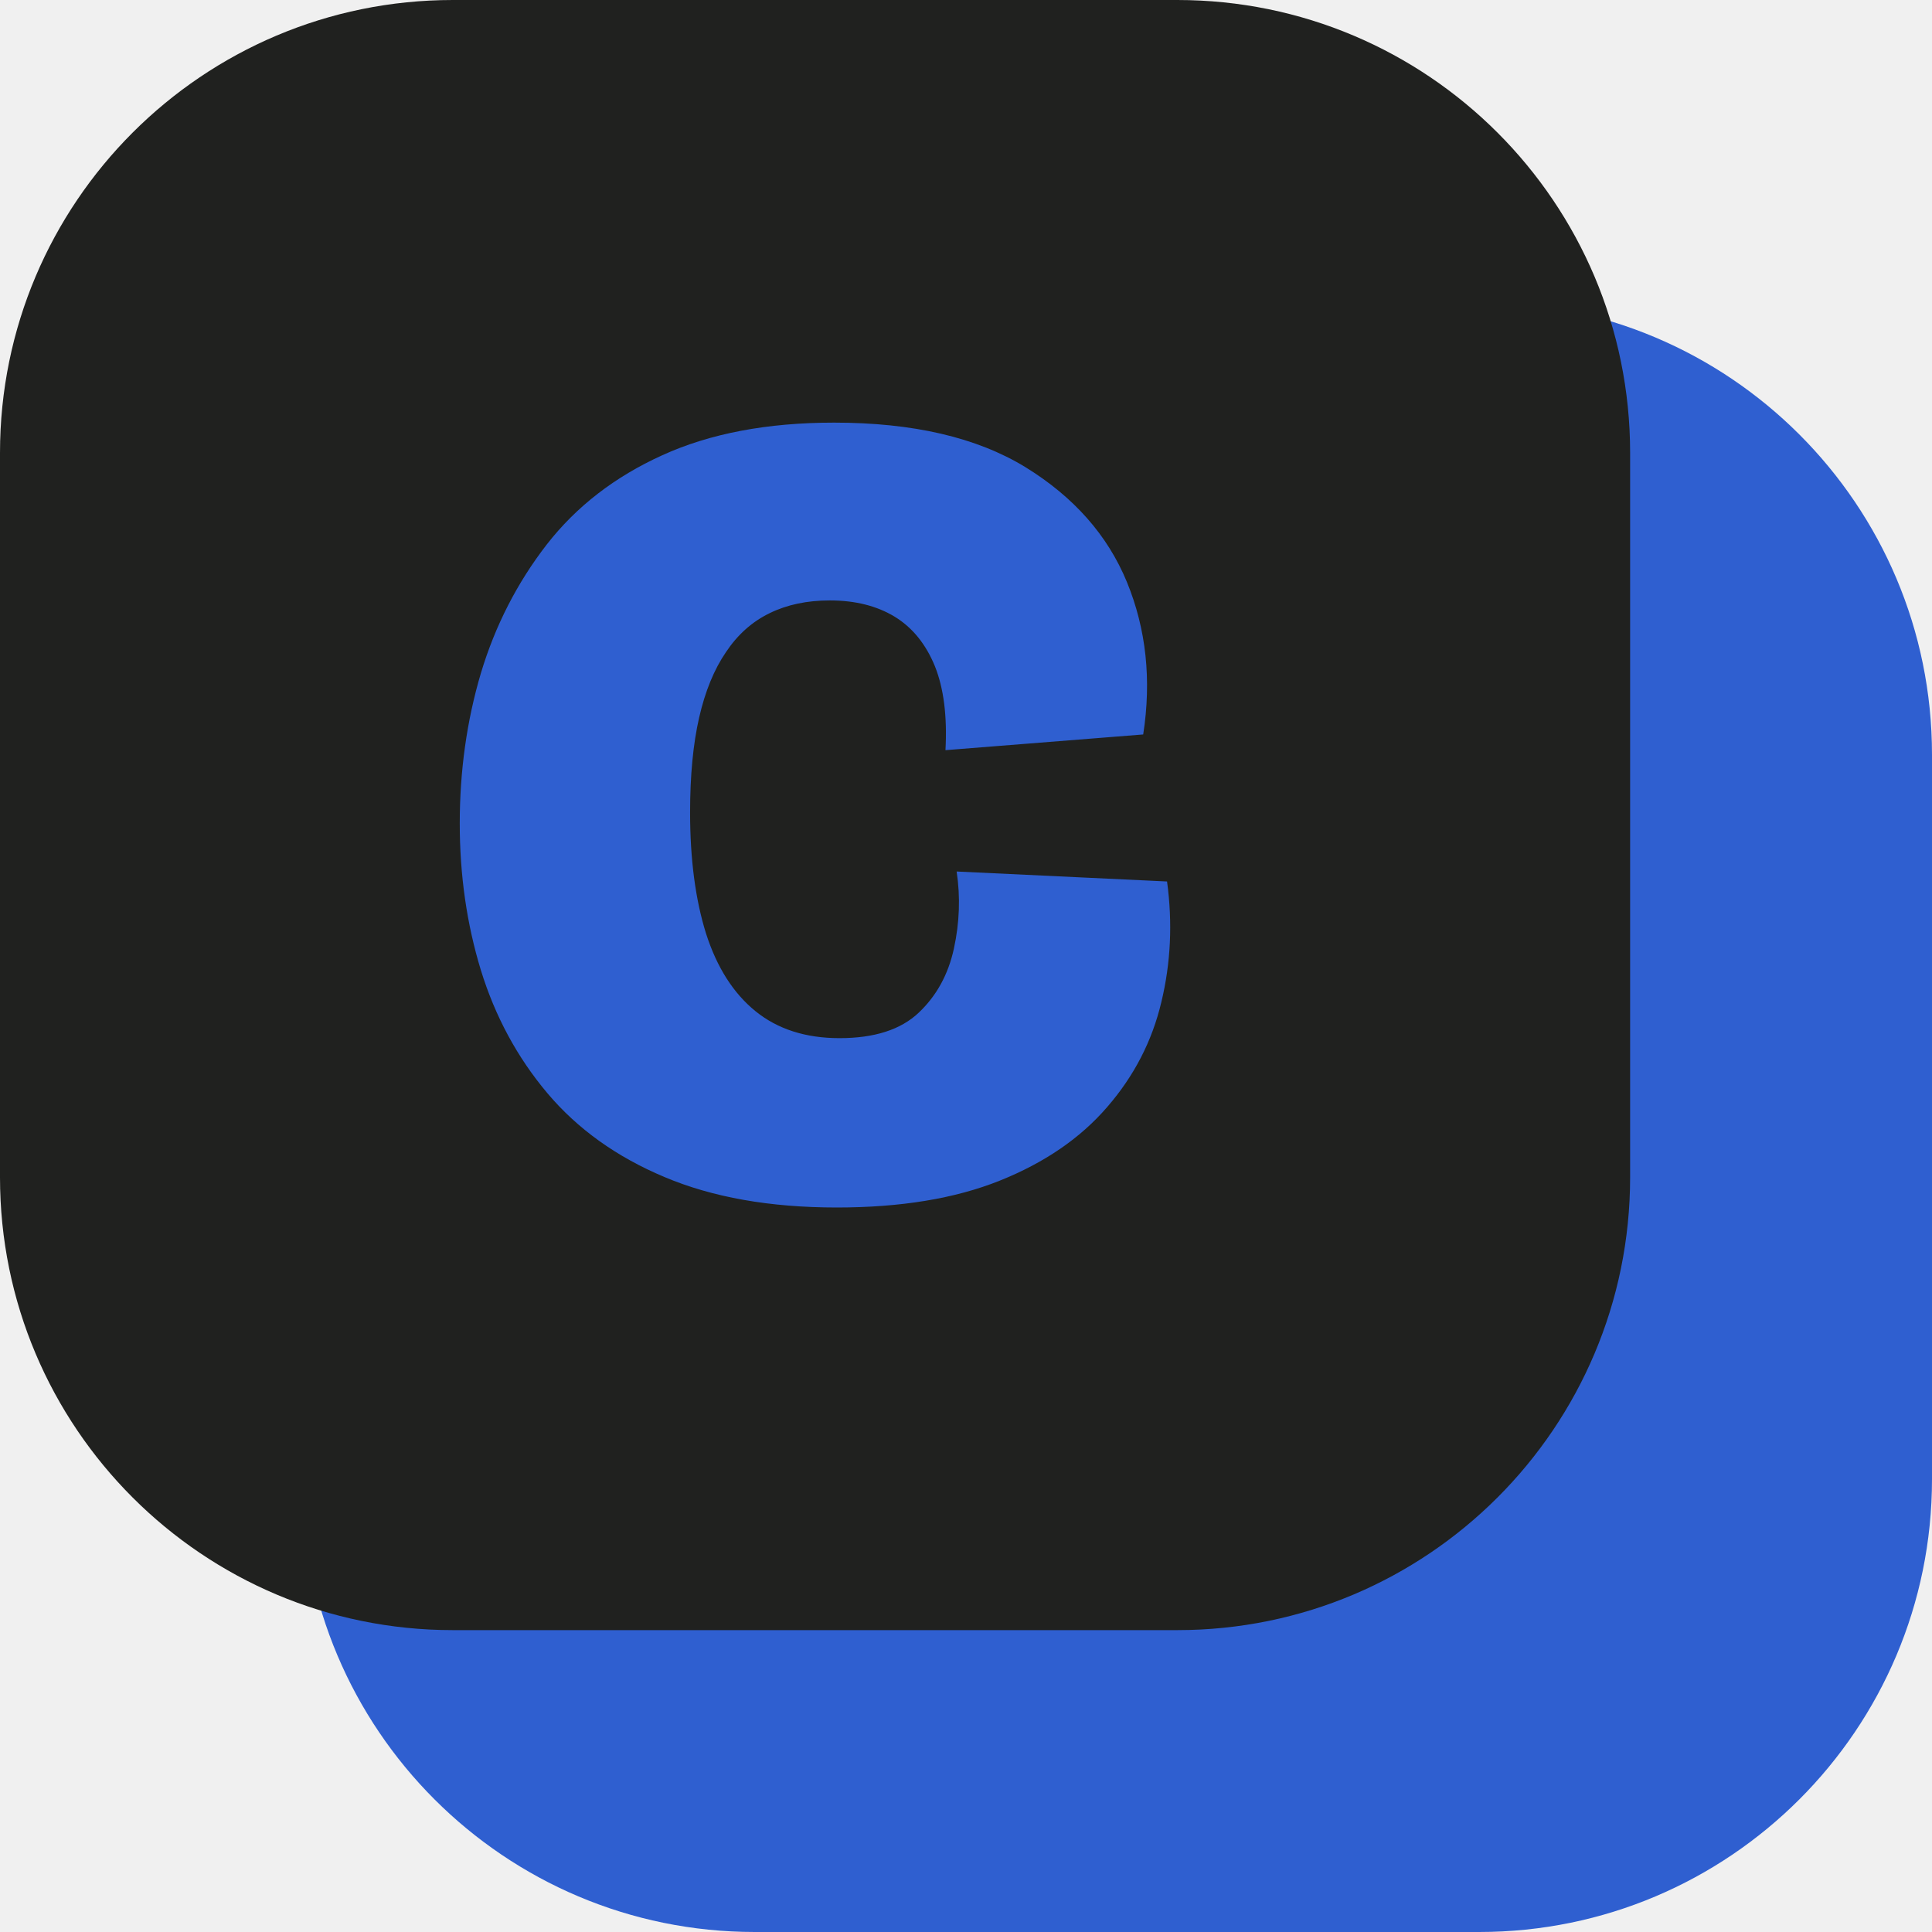
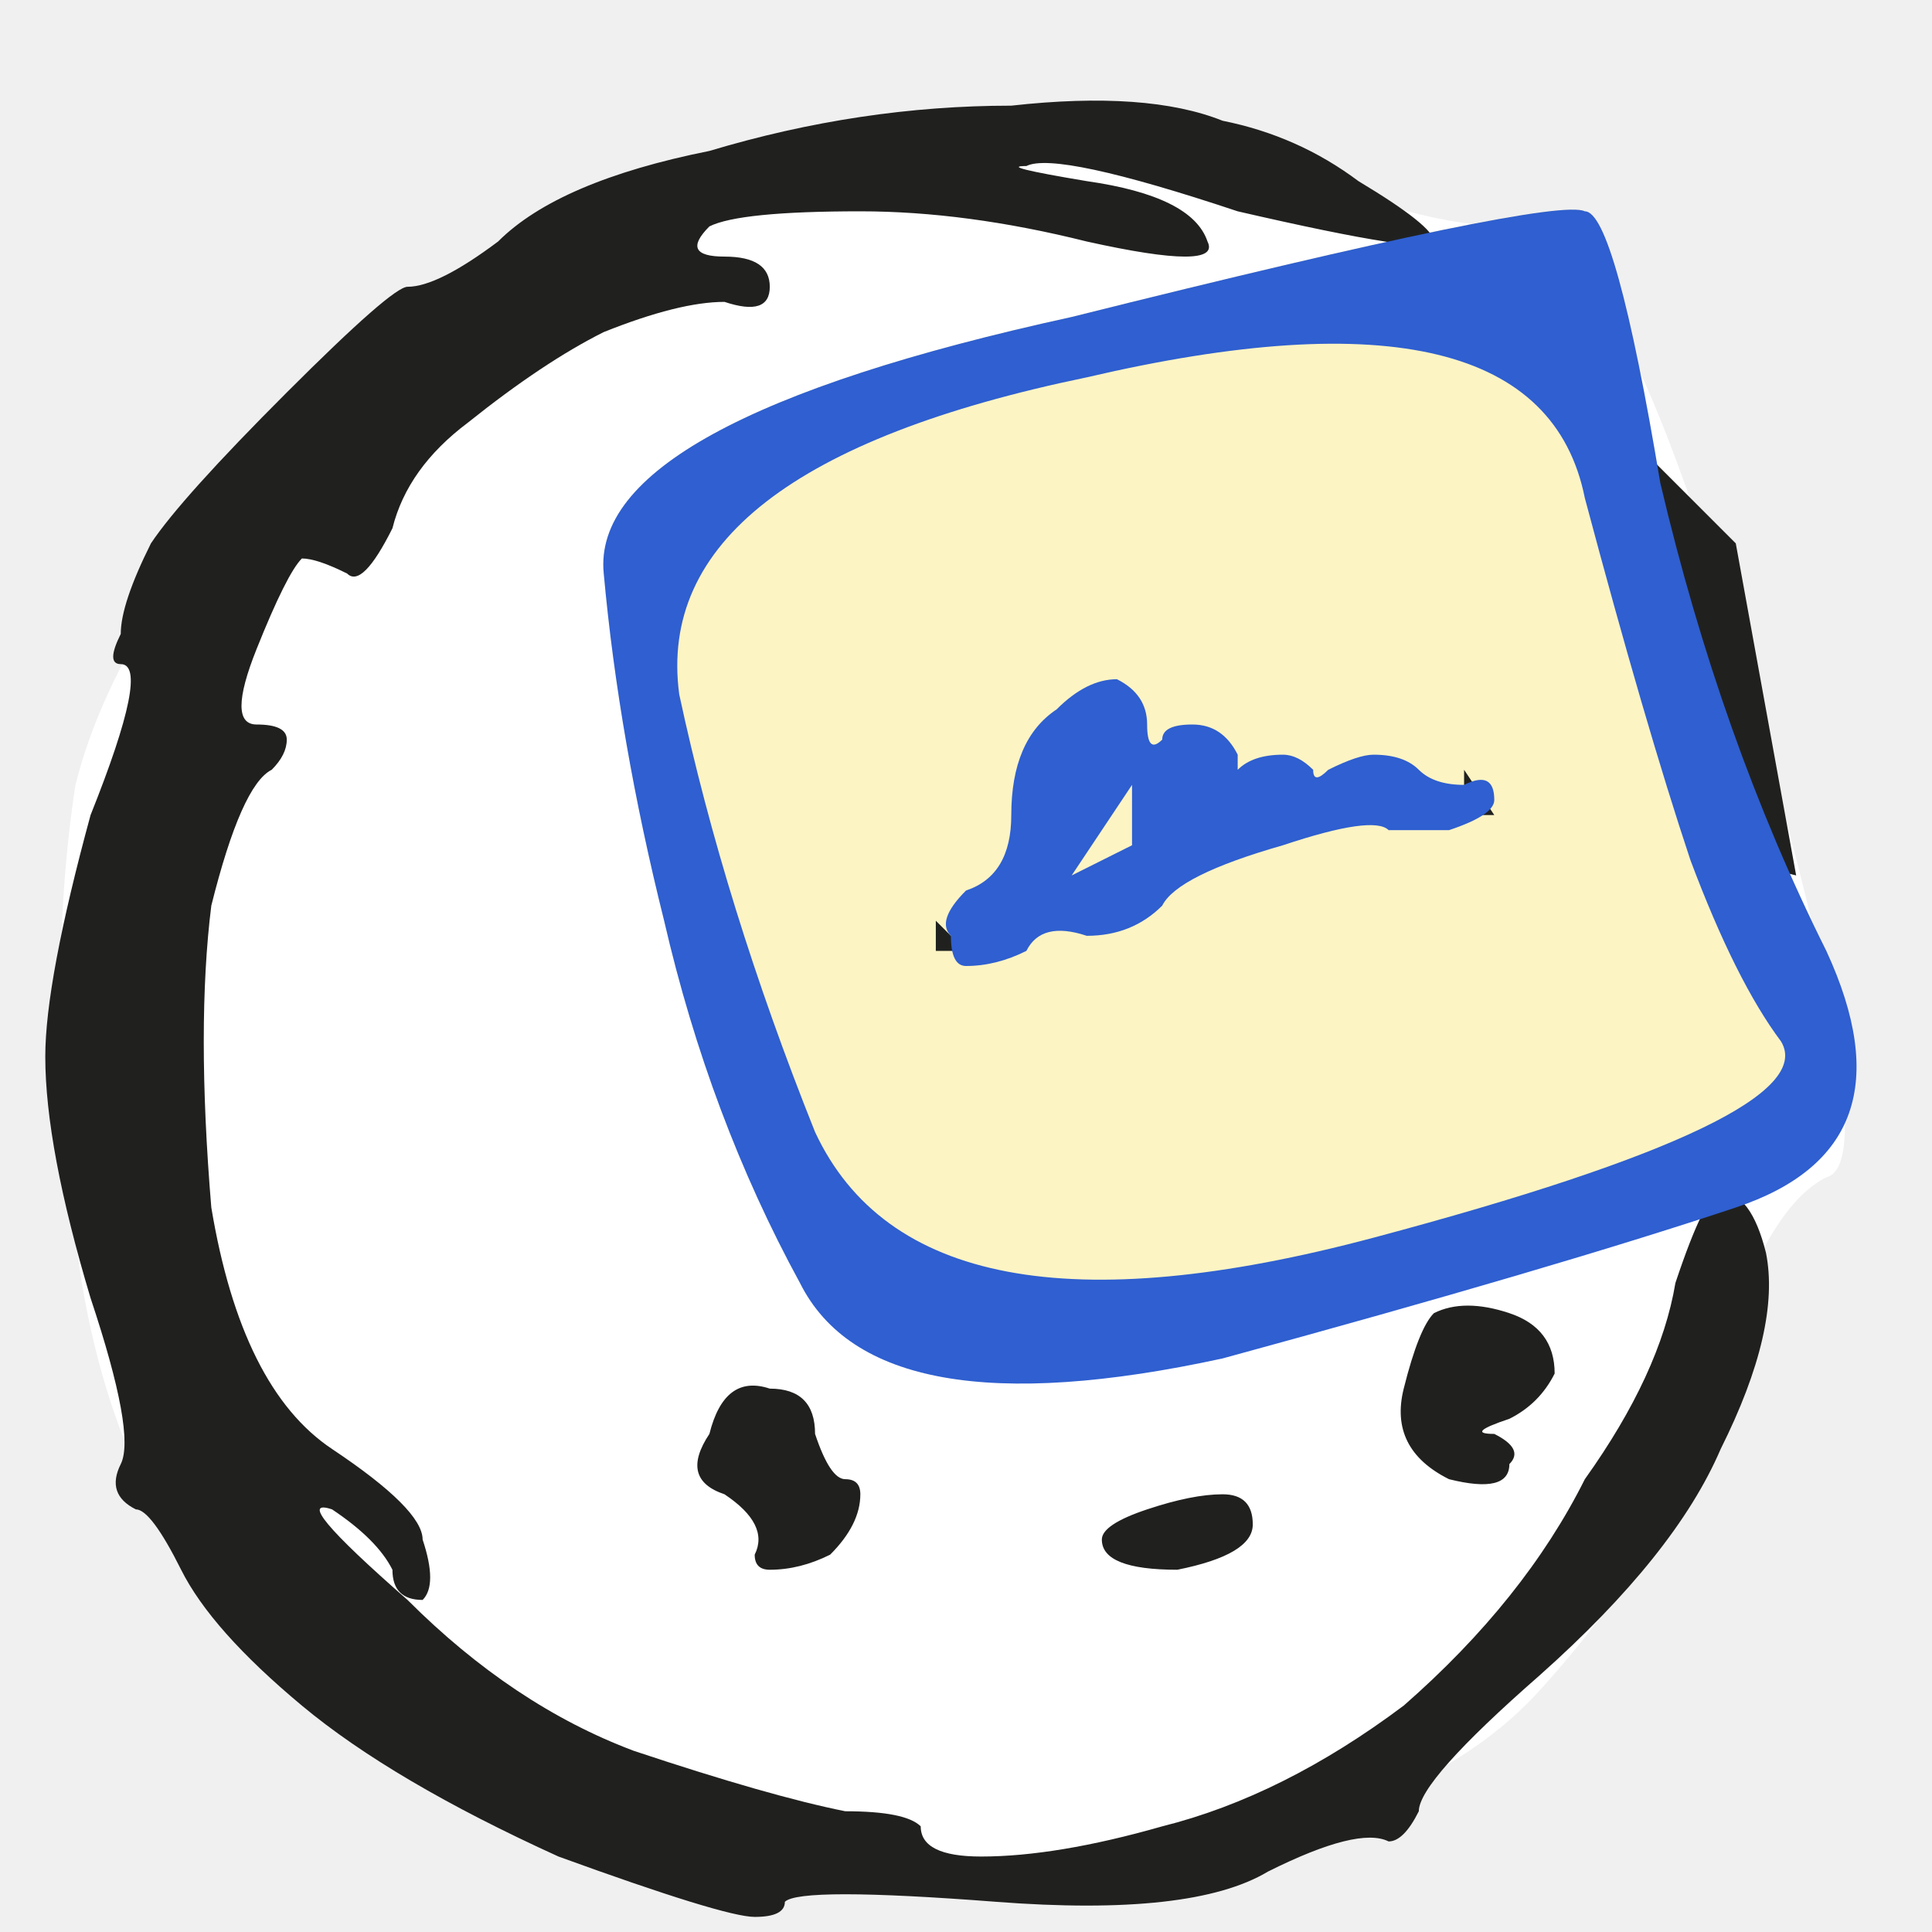
- <svg xmlns="http://www.w3.org/2000/svg" viewBox="0 0 64 64">
-   <style>.i{fill:#20211f}.c{fill:#2f5fd0}@media (prefers-color-scheme:dark){.i{fill:#ecece6}.c{fill:#86a6f5}}</style>
-   <path class="c" d="M25 10H49A15 15 0 0 1 64 25V49A15 15 0 0 1 49 64H25A15 15 0 0 1 10 49V25A15 15 0 0 1 25 10Z" />
-   <path class="i" d="M15 0H39A15 15 0 0 1 54 15V39A15 15 0 0 1 39 54H15A15 15 0 0 1 0 39V15A15 15 0 0 1 15 0ZM27.72 40Q24.4 40 22.01 38.99Q19.63 37.99 18.13 36.21Q16.64 34.44 15.93 32.14Q15.23 29.85 15.23 27.28Q15.23 24.66 15.93 22.3Q16.64 19.94 18.11 18.04Q19.58 16.15 21.94 15.08Q24.31 14 27.63 14Q31.55 14 33.96 15.47Q36.37 16.95 37.33 19.28Q38.29 21.62 37.87 24.33L31.32 24.85Q31.41 23.17 30.97 22.07Q30.52 20.97 29.64 20.43Q28.75 19.89 27.49 19.89Q26.36 19.89 25.5 20.31Q24.63 20.73 24.05 21.6Q23.46 22.46 23.16 23.77Q22.86 25.08 22.86 26.91Q22.86 29.24 23.39 30.93Q23.93 32.61 25.03 33.5Q26.13 34.39 27.81 34.39Q29.54 34.39 30.43 33.55Q31.32 32.71 31.6 31.42Q31.88 30.13 31.69 28.87L38.66 29.2Q38.94 31.26 38.47 33.2Q38.01 35.14 36.67 36.68Q35.34 38.22 33.12 39.11Q30.9 40 27.72 40Z" fill-rule="evenodd" />
+ <svg xmlns="http://www.w3.org/2000/svg" viewBox="0 0 128 128">
+   <style>.p{fill:#ffffff}.s{fill:#fdf4c4}.i{fill:#20211f}.c{fill:#2f5fd0}@media (prefers-color-scheme:dark){.p{fill:#1b1c1a}.s{fill:#2c2818}.i{fill:#f2f2ee}.c{fill:#86a6f5}}</style>
+   <path class="p" d="M56 9Q76 6 85 11Q94 15 100 15Q107 14 116 46Q125 77 121 78Q117 80 114 90Q112 101 102 112Q93 122 69 124Q45 125 36 122Q26 118 17 109Q7 99 5 82Q3 65 5 52Q8 40 22 26Q37 12 56 9Z" fill-rule="evenodd" />
+   <path class="s" d="M71 21Q103 13 105 14Q107 14 110 32Q114 49 121 63Q127 76 93 86Q58 95 53 85Q47 74 44 61Q41 49 40 38Q39 28 71 21Z" fill-rule="evenodd" />
+   <path class="i" d="M67 7Q76 6 81 8Q86 9 90 12Q95 15 95 16Q95 17 82 14Q70 10 68 11Q66 11 72 12Q79 13 80 16Q81 18 72 16Q64 14 57 14Q49 14 47 15Q45 17 48 17Q51 17 51 19Q51 21 48 20Q45 20 40 22Q36 24 31 28Q27 31 26 35Q24 39 23 38Q21 37 20 37Q19 38 17 43Q15 48 17 48Q19 48 19 49Q19 50 18 51Q16 52 14 60Q13 68 14 80Q16 92 22 96Q28 100 28 102Q29 105 28 106Q26 106 26 104Q25 102 22 100Q19 99 27 106Q34 113 42 116Q51 119 56 120Q60 120 61 121Q61 123 65 123Q70 123 77 121Q85 119 93 113Q101 106 105 98Q110 91 111 85Q113 79 114 79Q116 79 117 83Q118 88 114 96Q111 103 102 111Q94 118 94 120Q93 122 92 122Q90 121 84 124Q79 127 66 126Q53 125 52 126Q52 127 50 127Q48 127 37 123Q26 118 20 113Q14 108 12 104Q10 100 9 100Q7 99 8 97Q9 95 6 86Q3 76 3 70Q3 65 6 54Q10 44 8 44Q7 44 8 42Q8 40 10 36Q12 33 19 26Q26 19 27 19Q29 19 33 16Q37 12 47 10Q57 7 67 7ZM95 18L98 18L98 22L96 22ZM109 30L115 36L119 58L115 57ZM97 51L99 54L97 54ZM62 61L64 63L62 63ZM95 87Q97 86 100 87Q103 88 103 91Q102 93 100 94Q97 95 99 95Q101 96 100 97Q100 99 96 98Q92 96 93 92Q94 88 95 87ZM47 95Q48 91 51 92Q54 92 54 95Q55 98 56 98Q57 98 57 99Q57 101 55 103Q53 104 51 104Q50 104 50 103Q51 101 48 99Q45 98 47 95ZM76 100Q79 99 81 99Q83 99 83 101Q83 103 78 104Q73 104 73 102Q73 101 76 100Z" fill-rule="evenodd" />
+   <path class="c" d="M71 21Q103 13 105 14Q107 14 110 32Q114 49 121 63Q127 76 115 80Q103 84 81 90Q58 95 53 85Q47 74 44 61Q41 49 40 38Q39 28 71 21ZM105 33Q102 18 72 25Q43 31 45 46Q48 60 54 75Q61 90 91 82Q121 74 118 69Q115 65 112 57Q109 48 105 33ZM70 47Q72 45 74 45Q76 46 76 48Q76 50 77 49Q77 48 79 48Q81 48 82 50Q82 52 82 51Q83 50 85 50Q86 50 87 51Q87 52 88 51Q90 50 91 50Q93 50 94 51Q95 52 97 52Q99 51 99 53Q99 54 96 55Q93 55 92 55Q91 54 85 56Q78 58 77 60Q75 62 72 62Q69 61 68 63Q66 64 64 64Q63 64 63 62Q62 61 64 59Q67 58 67 54Q67 49 70 47ZM75 52L71 58L75 56Z" fill-rule="evenodd" />
</svg>
